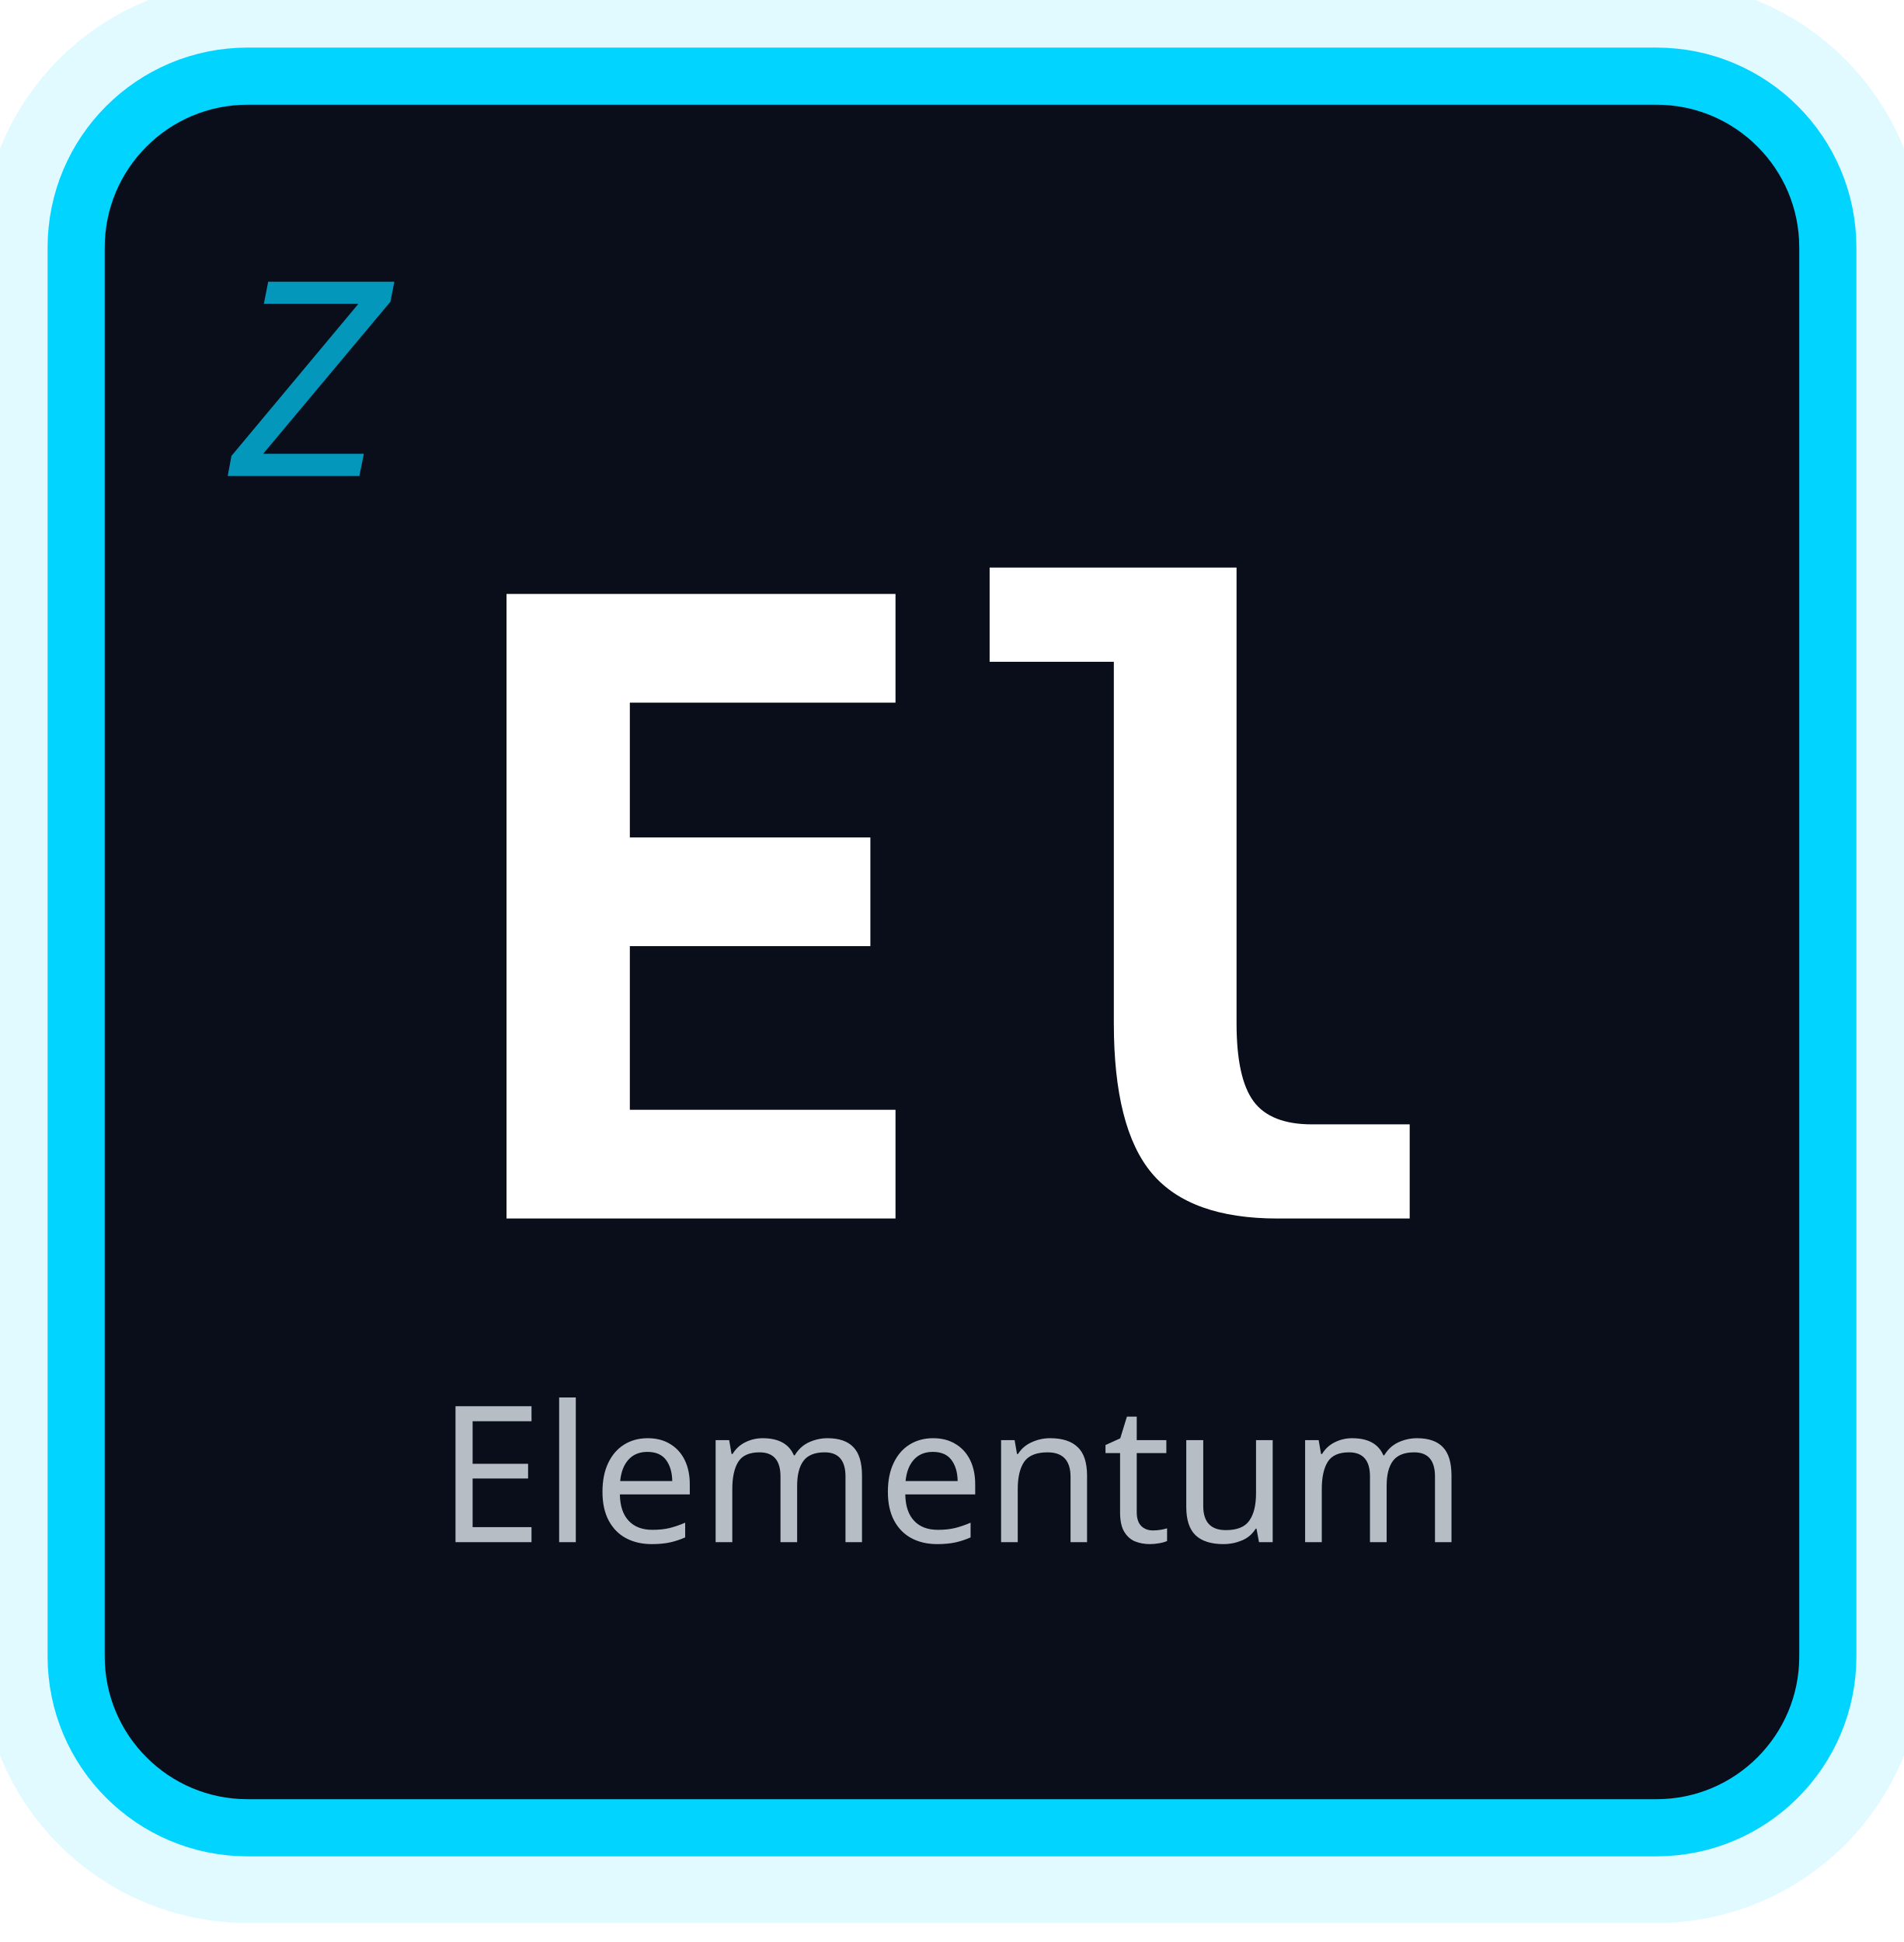
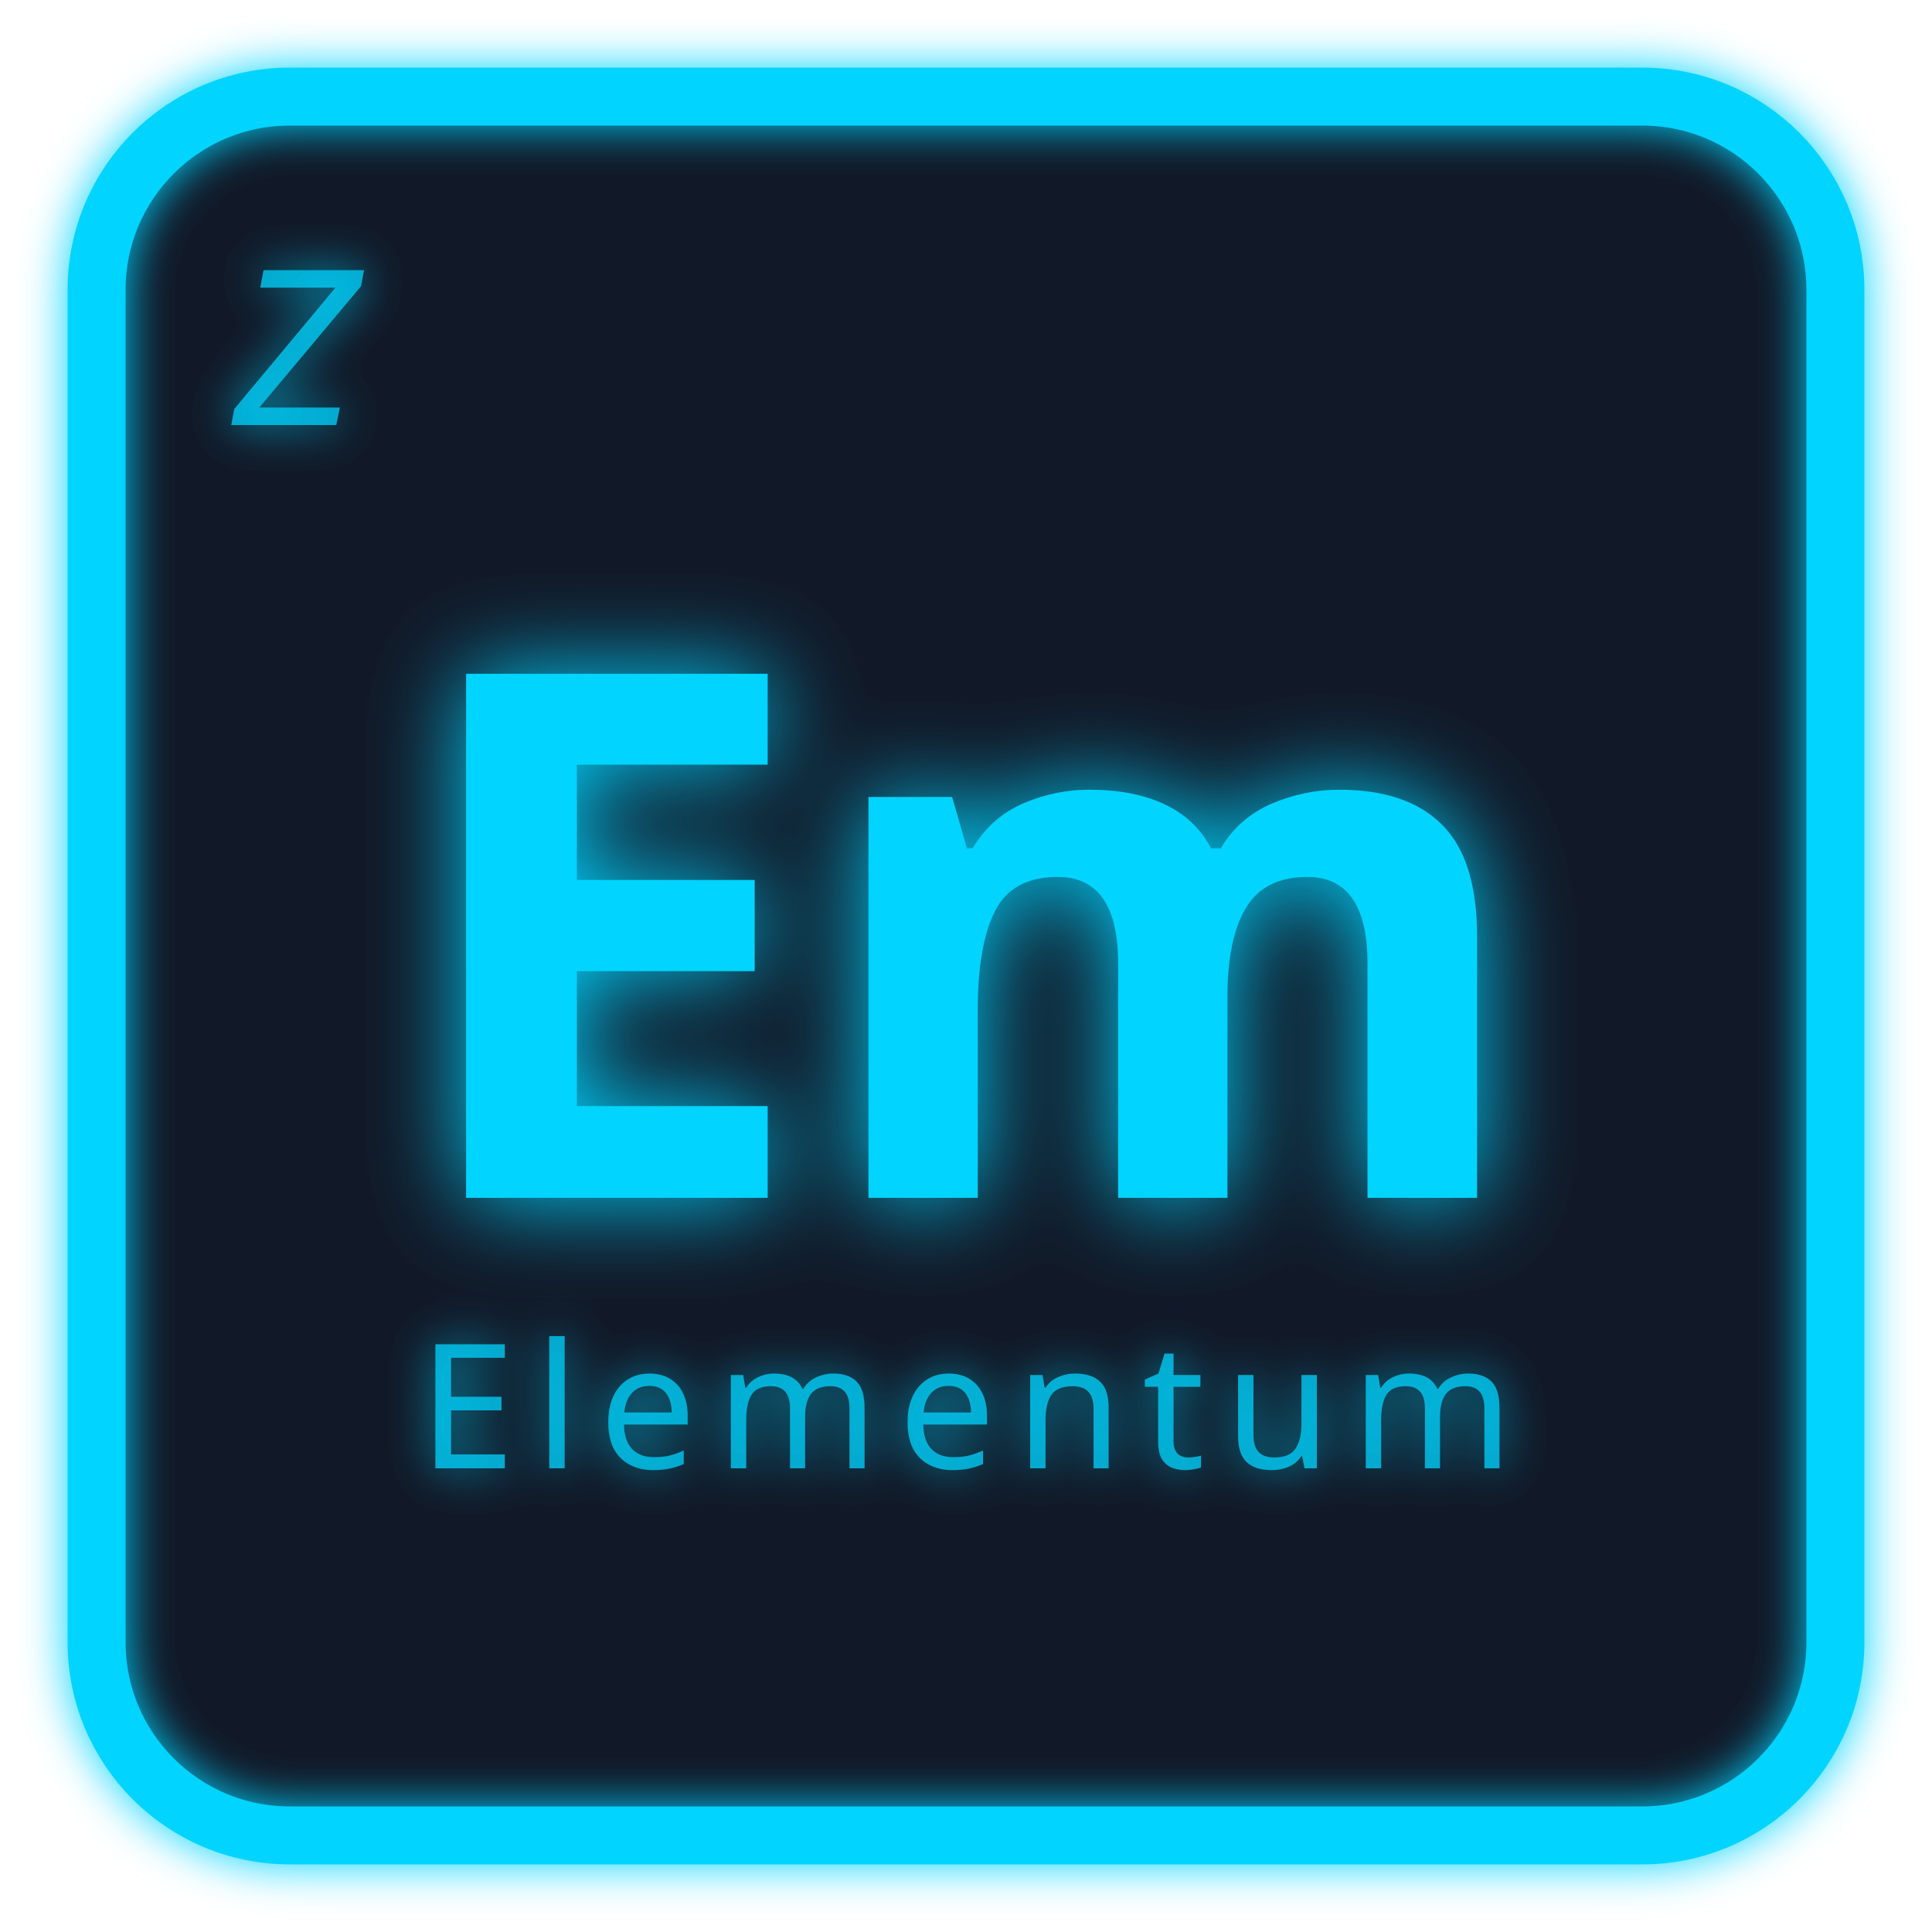
- <svg xmlns="http://www.w3.org/2000/svg" width="100%" viewBox="0 0 200 204" role="img">
-   <rect x="6" y="6" width="188" height="188" rx="20" style="fill:none;stroke:rgb(0, 212, 255);color:rgb(255, 255, 255);stroke-width:16px;stroke-linecap:butt;stroke-linejoin:miter;opacity:0.12;font-family:&quot;Anthropic Sans&quot;, -apple-system, BlinkMacSystemFont, &quot;Segoe UI&quot;, sans-serif;font-size:16px;font-weight:400;text-anchor:start;dominant-baseline:auto" />
-   <rect x="8" y="8" width="184" height="184" rx="18" style="fill:rgb(10, 14, 26);stroke:none;color:rgb(255, 255, 255);stroke-width:1px;stroke-linecap:butt;stroke-linejoin:miter;opacity:1;font-family:&quot;Anthropic Sans&quot;, -apple-system, BlinkMacSystemFont, &quot;Segoe UI&quot;, sans-serif;font-size:16px;font-weight:400;text-anchor:start;dominant-baseline:auto" />
-   <rect x="8" y="8" width="184" height="184" rx="18" style="fill:none;stroke:rgb(0, 212, 255);color:rgb(255, 255, 255);stroke-width:6px;stroke-linecap:butt;stroke-linejoin:miter;opacity:1;font-family:&quot;Anthropic Sans&quot;, -apple-system, BlinkMacSystemFont, &quot;Segoe UI&quot;, sans-serif;font-size:16px;font-weight:400;text-anchor:start;dominant-baseline:auto" />
-   <text x="24" y="50" style="fill:rgba(0, 212, 255, 0.7);stroke:none;color:rgb(255, 255, 255);stroke-width:1px;stroke-linecap:butt;stroke-linejoin:miter;opacity:1;font-family:&quot;Space Mono&quot;, monospace;font-size:28px;font-weight:400;font-style:italic;text-anchor:start;dominant-baseline:auto">Z</text>
-   <text x="100" y="128" text-anchor="middle" style="fill:rgb(255, 255, 255);stroke:none;color:rgb(255, 255, 255);stroke-width:1px;stroke-linecap:butt;stroke-linejoin:miter;opacity:1;font-family:&quot;Space Mono&quot;, monospace;font-size:90px;font-weight:700;text-anchor:middle;dominant-baseline:auto">El</text>
-   <text x="100" y="162" text-anchor="middle" style="fill:rgba(226, 232, 240, 0.8);stroke:none;color:rgb(255, 255, 255);stroke-width:1px;stroke-linecap:butt;stroke-linejoin:miter;opacity:1;font-family:&quot;IBM Plex Sans&quot;, sans-serif;font-size:20px;font-weight:400;text-anchor:middle;dominant-baseline:auto">Elementum</text>
+ <svg xmlns="http://www.w3.org/2000/svg" viewBox="0 0 100 100">
+   <defs>
+     <filter id="glow-strong" x="-50%" y="-50%" width="200%" height="200%">
+       <feGaussianBlur stdDeviation="2.5" result="blur" />
+       <feMerge>
+         <feMergeNode in="blur" />
+         <feMergeNode in="SourceGraphic" />
+       </feMerge>
+     </filter>
+     <filter id="glow-soft" x="-50%" y="-50%" width="200%" height="200%">
+       <feGaussianBlur stdDeviation="1.2" result="blur" />
+       <feMerge>
+         <feMergeNode in="blur" />
+         <feMergeNode in="SourceGraphic" />
+       </feMerge>
+     </filter>
+   </defs>
+   <rect x="5" y="5" width="90" height="90" rx="10" fill="#111827" />
+   <rect x="5" y="5" width="90" height="90" rx="10" fill="none" stroke="#00d4ff" stroke-width="3" filter="url(#glow-soft)" />
+   <text x="12" y="22" font-family="'JetBrains Mono',monospace" font-size="11" fill="rgba(0,212,255,0.75)" font-style="italic" filter="url(#glow-soft)">Z</text>
+   <text x="50" y="62" text-anchor="middle" font-family="'Exo 2',sans-serif" font-size="38" font-weight="700" fill="#00d4ff" filter="url(#glow-strong)">Em</text>
+   <text x="50" y="76" text-anchor="middle" font-family="'Exo 2',sans-serif" font-size="9" fill="rgba(0,212,255,0.75)" letter-spacing="1" filter="url(#glow-soft)">Elementum</text>
</svg>
